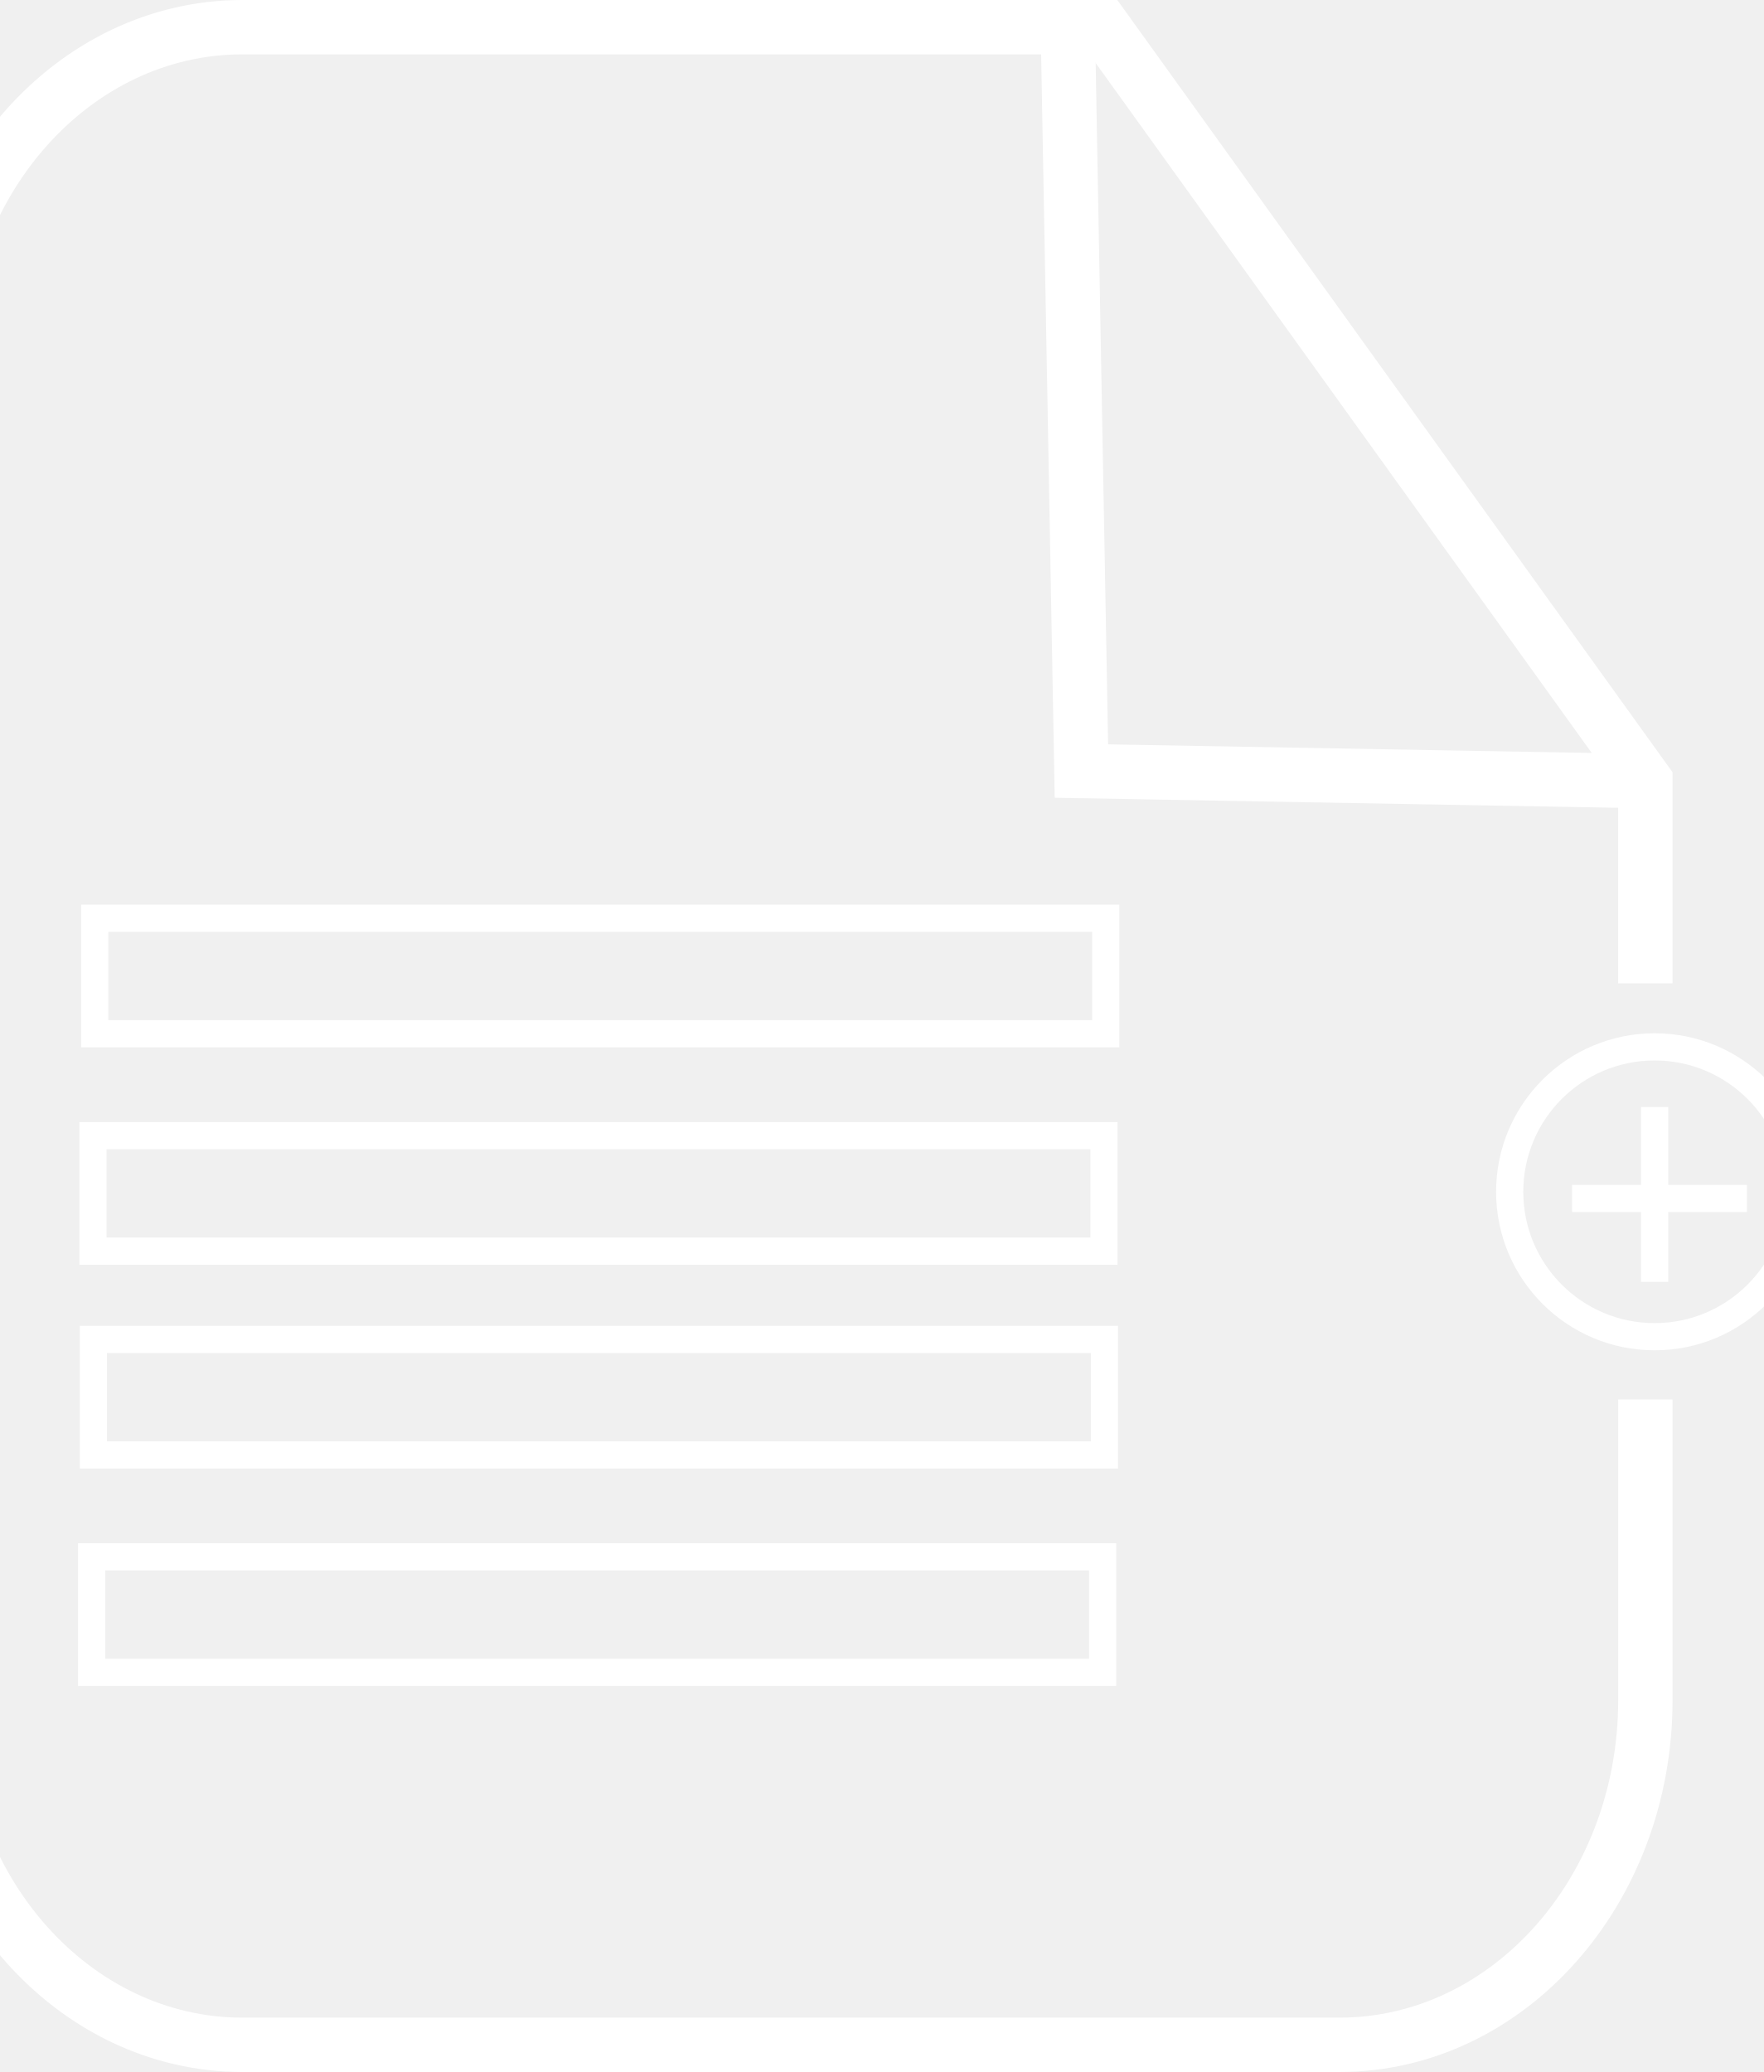
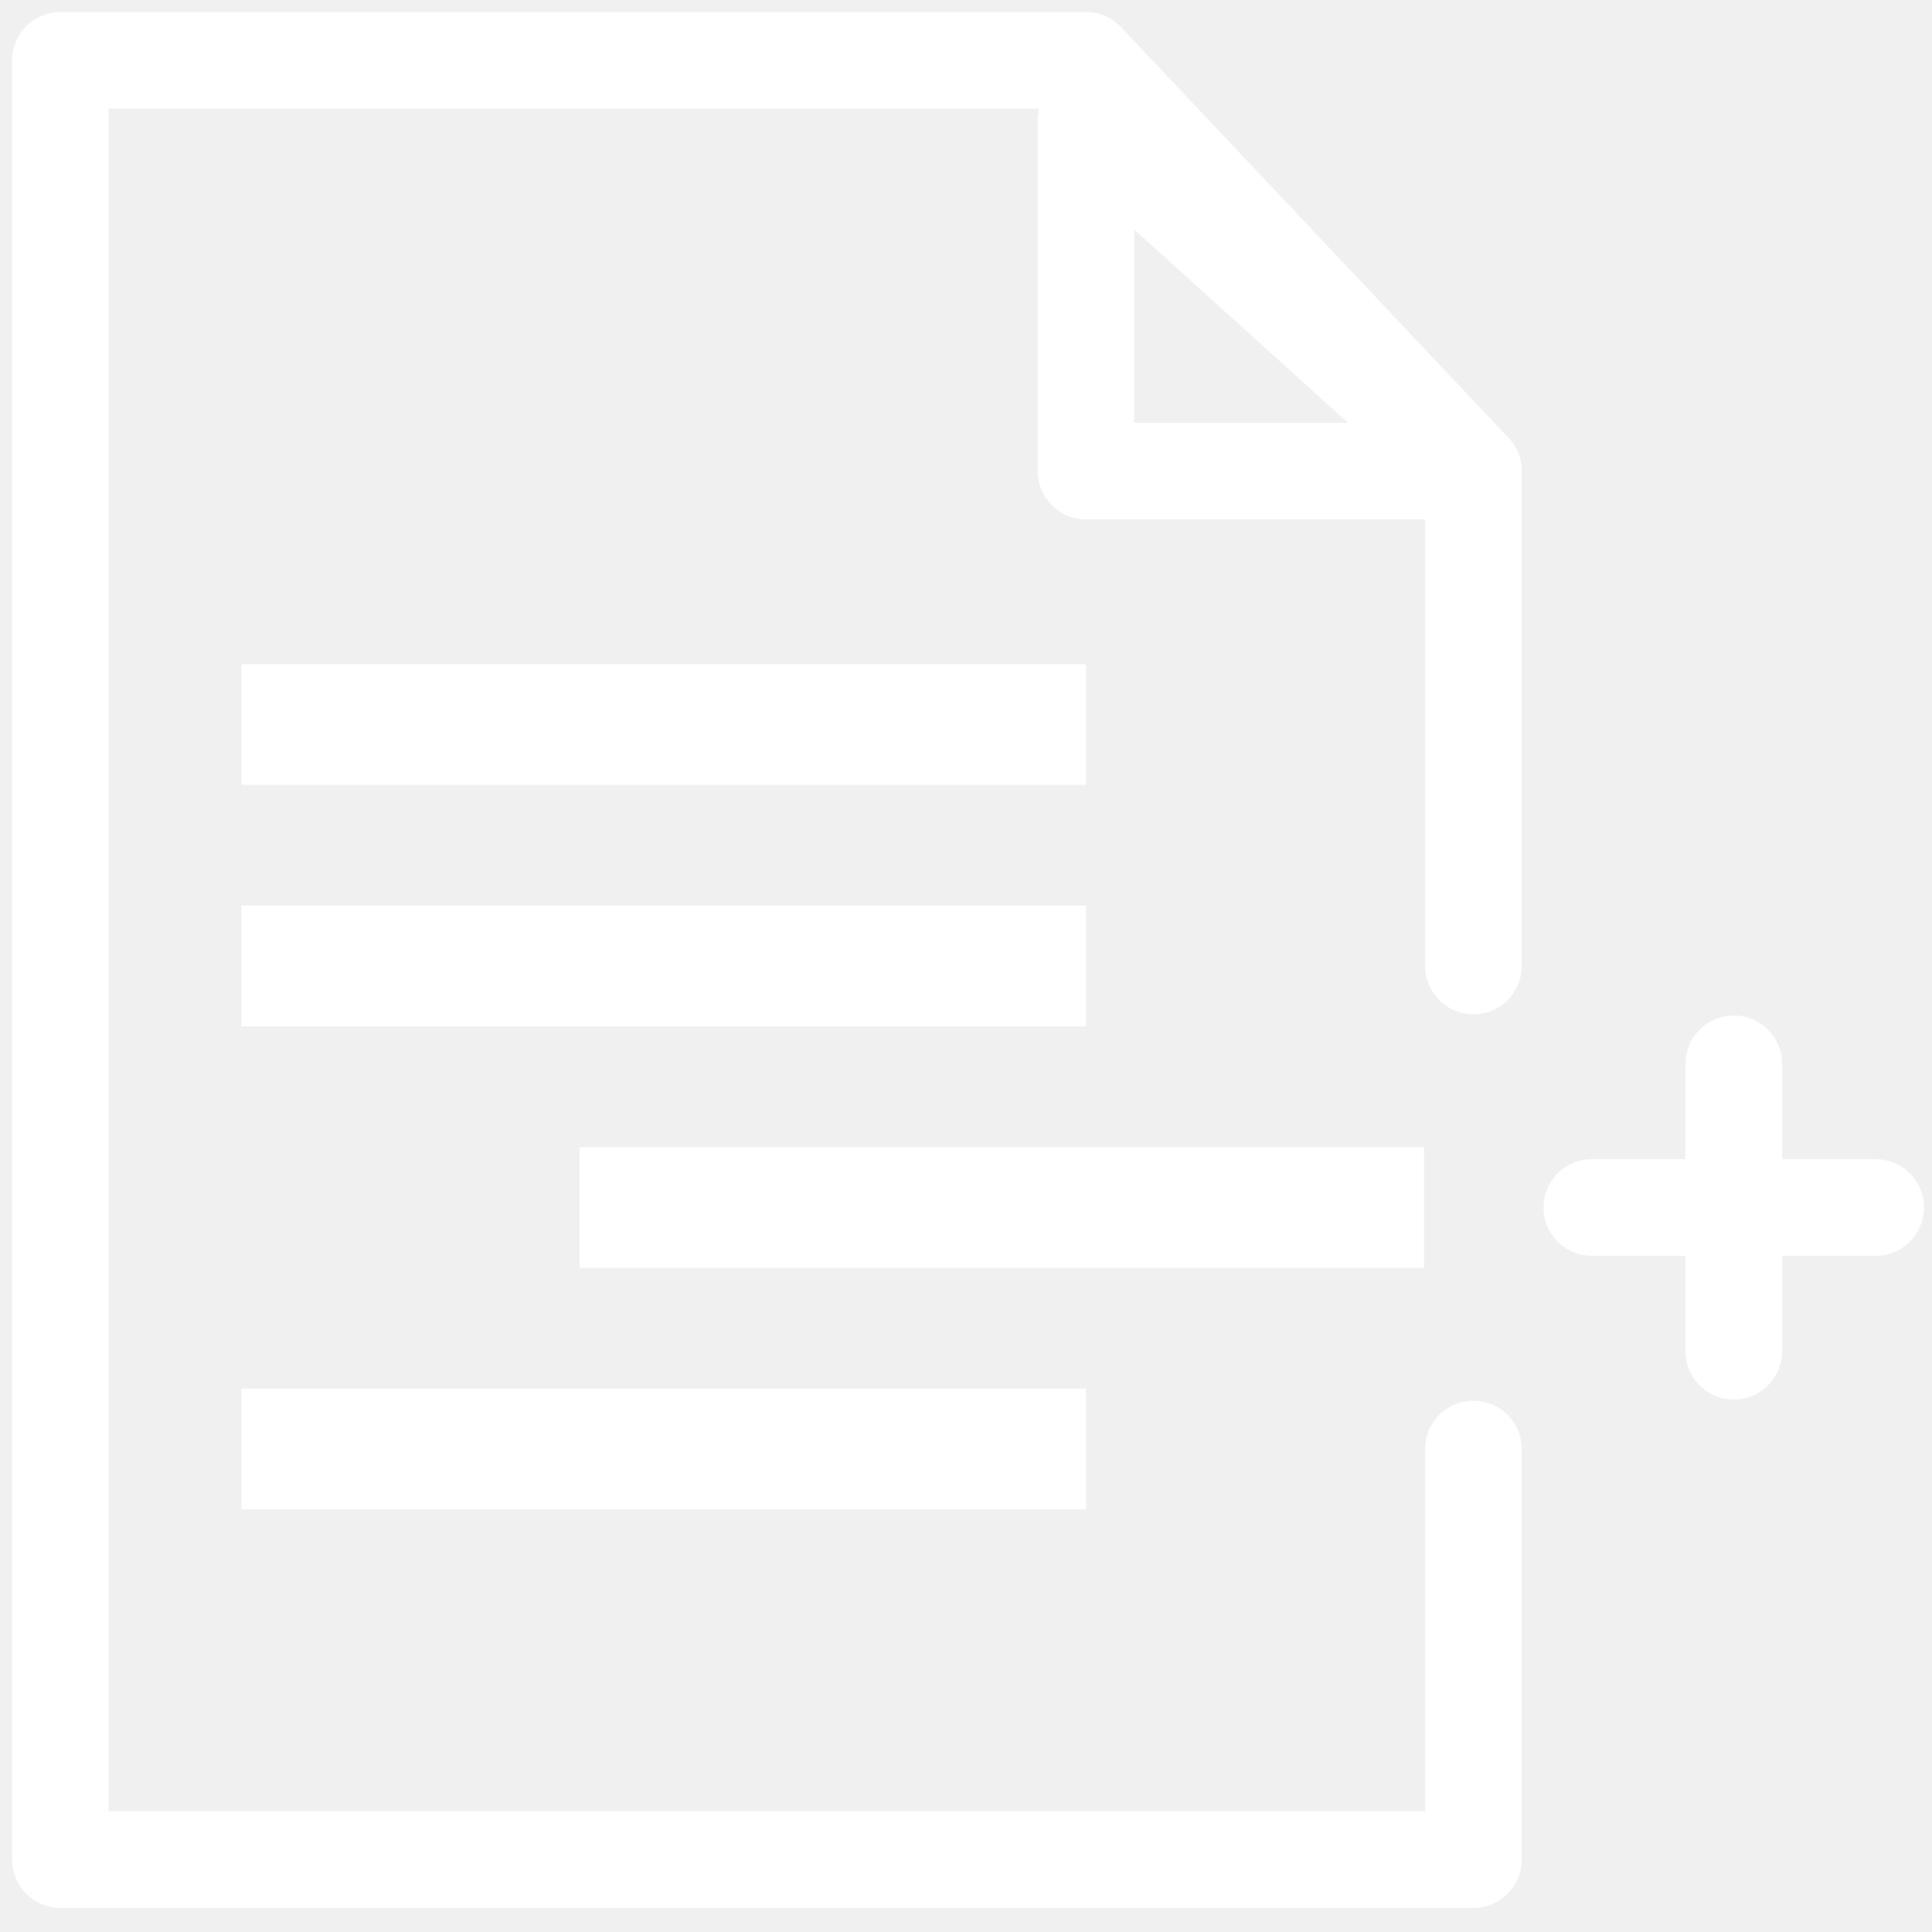
- <svg xmlns="http://www.w3.org/2000/svg" version="1.1" viewBox="0 0 64.875 76.25" overflow="visible" enable-background="new 0 0 64.875 76.25" xml:space="preserve">
-   <g>
-     <g id="XMLID_1_">
-       <g>
-         <path fill="none" stroke="#FFFFFF" stroke-width="2" d="M60.539,51.5v11.07c0,7-5.041,12.68-11.262,12.68H8.924     c-6.222,0-11.261-5.68-11.261-12.68V13.68C-2.337,6.68,2.702,1,8.924,1h31.673l19.941,27.74v7.448" />
-       </g>
-     </g>
-     <polyline fill="none" stroke="#FFFFFF" stroke-width="2" points="39.289,1 39.789,28.375 60.539,28.745  " />
-     <path fill="none" stroke="#FFFFFF" stroke-width="2" d="M60.539,36.75" />
-     <line fill="none" stroke="#FFFFFF" x1="57.842" y1="44.104" x2="64.275" y2="44.104" />
-     <rect x="3.486" y="33.792" fill="none" stroke="#FFFFFF" width="37.198" height="4.25" />
-     <rect x="3.42" y="41.792" fill="none" stroke="#FFFFFF" width="37.199" height="4.25" />
-     <rect x="3.437" y="49.292" fill="none" stroke="#FFFFFF" width="37.198" height="4.25" />
-     <rect x="3.371" y="57.292" fill="none" stroke="#FFFFFF" width="37.199" height="4.25" />
-     <circle fill="none" stroke="#FFFFFF" cx="60.88" cy="43.858" r="5.333" />
-     <line fill="none" stroke="#FFFFFF" x1="60.88" y1="47.174" x2="60.88" y2="40.74" />
+ <svg xmlns="http://www.w3.org/2000/svg" id="svg403" version="1.1" viewBox="0 0 80 80">
+   <defs id="defs397" />
+   <g id="layer1">
+     <path id="path411" d="M 61.011,60 V 77 H 2.5 V 2.5 l 42.467,-3e-7 16.044,17.006 V 40" style="opacity:1;fill:none;stroke:#ffffff;stroke-width:4;stroke-linecap:round;stroke-linejoin:round;stroke-miterlimit:10.3;stroke-dasharray:none;stroke-opacity:1" />
+     <path id="path1232" d="M 44.967,5 61.011,19.506 H 44.967 Z" style="opacity:1;fill:none;stroke:#ffffff;stroke-width:4;stroke-linecap:square;stroke-linejoin:round;stroke-miterlimit:4;stroke-dasharray:none;stroke-opacity:1" />
+     <flowRoot style="font-style:normal;font-weight:normal;font-size:40px;font-family:sans-serif;opacity:1;fill:#000000;fill-opacity:1;stroke:none" id="flowRoot1257" xml:space="preserve" transform="translate(-5.961085)">
+       <flowRegion id="flowRegion1259">
+         <rect y="95.324" x="66.775" height="66.411" width="79.045" id="rect1261" />
+       </flowRegion>
+       <flowPara id="flowPara1263" />
+     </flowRoot>
+     <text id="text1271" y="30.832" x="44.311" style="font-style:normal;font-weight:normal;font-size:10.583px;font-family:sans-serif;opacity:1;fill:#000000;fill-opacity:1;stroke:none;stroke-width:0.265" xml:space="preserve">
+       <tspan style="stroke-width:0.265" y="40.196" x="44.311" id="tspan1269" />
+     </text>
  </g>
+   <path style="fill:none;stroke:#ffffff;stroke-width:5;stroke-linecap:butt;stroke-linejoin:round;stroke-opacity:1;stroke-miterlimit:4;stroke-dasharray:none" d="M 10,30 H 44.967" id="path1650" />
+   <path style="fill:none;stroke:#ffffff;stroke-width:5;stroke-linecap:butt;stroke-linejoin:round;stroke-miterlimit:4;stroke-dasharray:none;stroke-opacity:1" d="M 10,40 H 44.967" id="path1650-5" />
+   <path style="fill:none;stroke:#ffffff;stroke-width:5;stroke-linecap:butt;stroke-linejoin:round;stroke-miterlimit:4;stroke-dasharray:none;stroke-opacity:1" d="M 24,50 H 58.967" id="path1650-9" />
+   <path style="fill:none;stroke:#ffffff;stroke-width:5;stroke-linecap:butt;stroke-linejoin:round;stroke-miterlimit:4;stroke-dasharray:none;stroke-opacity:1" d="M 10,60 H 44.967" id="path1650-3" />
+   <path style="opacity:1;fill:none;stroke:#ffffff;stroke-width:4;stroke-linecap:round;stroke-linejoin:bevel;stroke-miterlimit:4;stroke-dasharray:none;stroke-opacity:1" d="M 65.914,50 H 77.67" id="path1685" />
+   <path style="opacity:1;fill:none;stroke:#ffffff;stroke-width:4;stroke-linecap:round;stroke-linejoin:bevel;stroke-miterlimit:4;stroke-dasharray:none;stroke-opacity:1" d="M 71.792,44.049 V 55.951" id="path1685-1" />
</svg>
